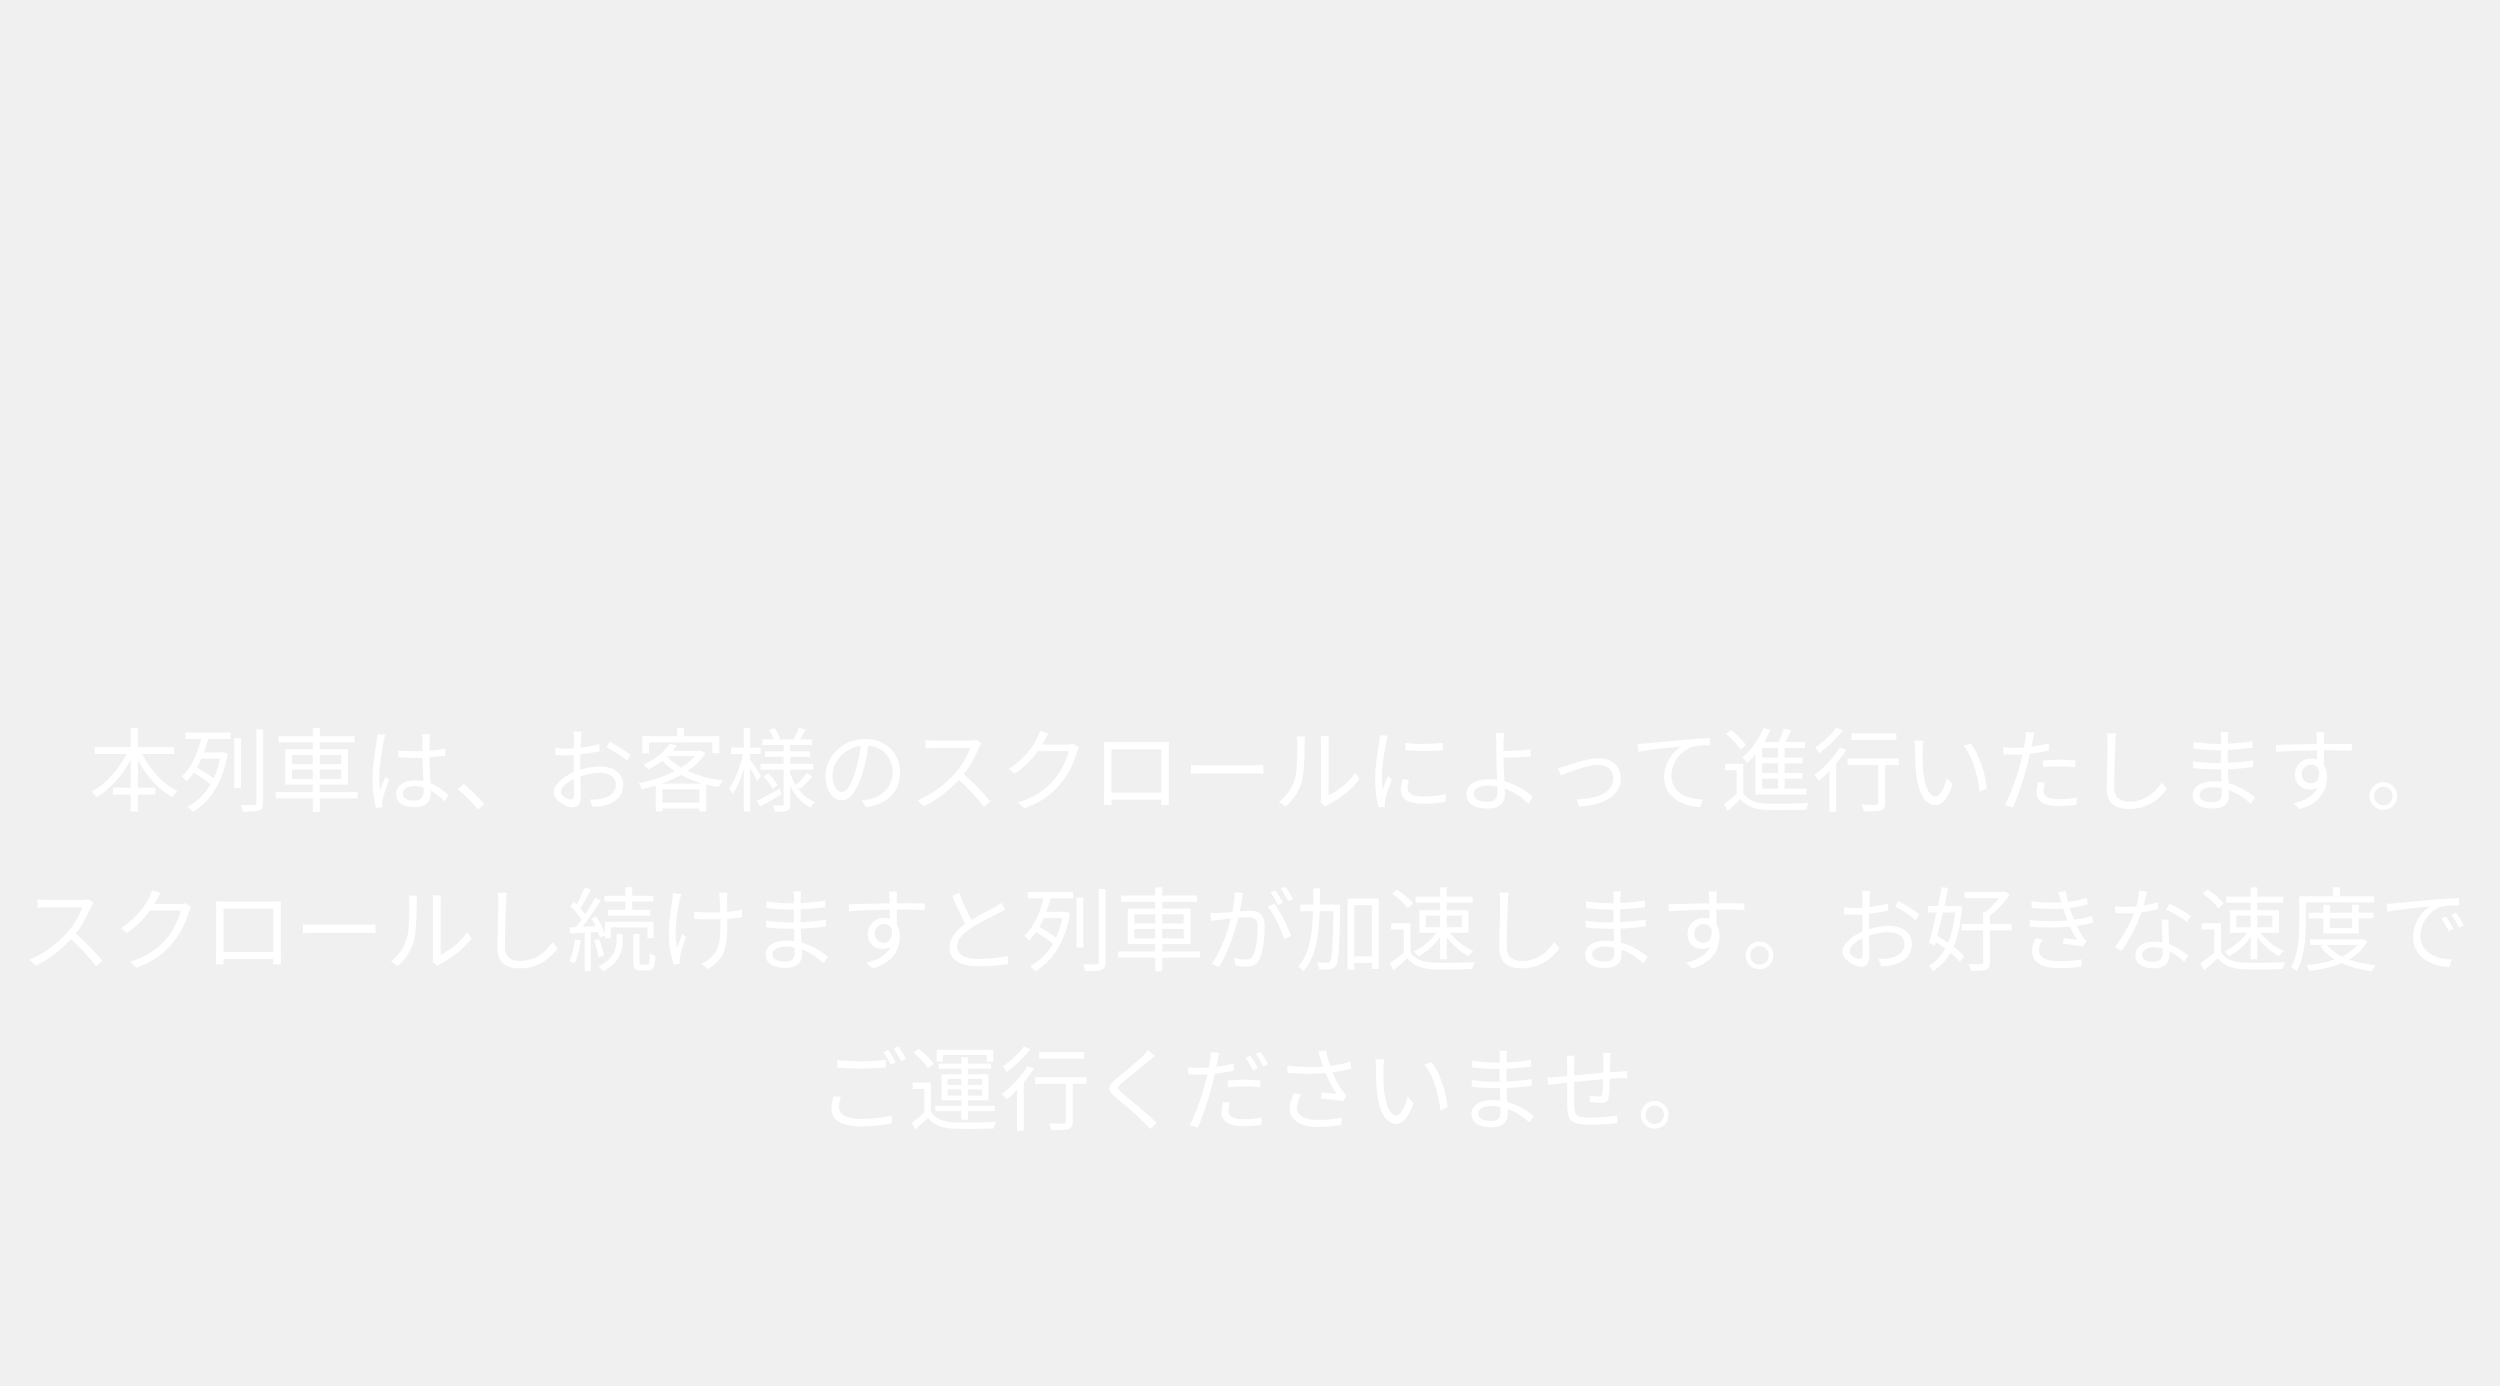
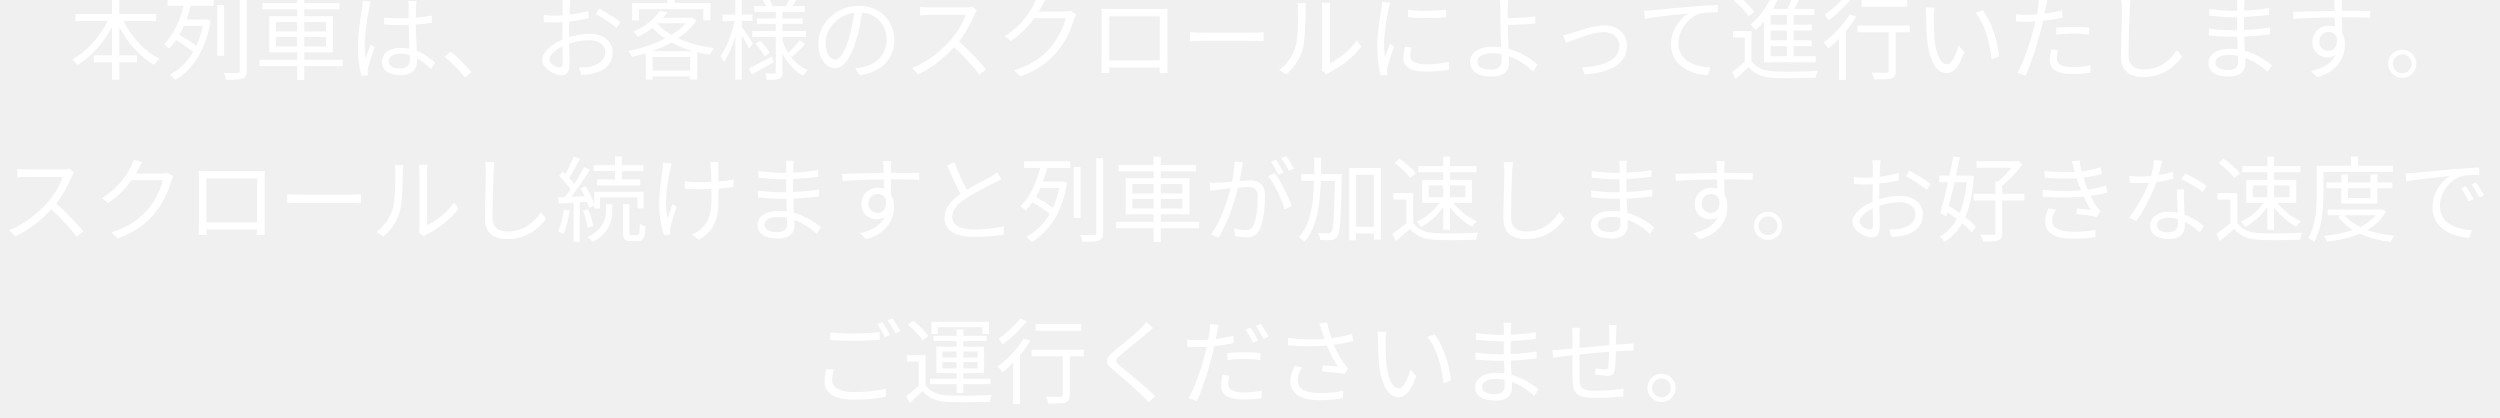
- <svg xmlns="http://www.w3.org/2000/svg" id="_イヤー_4" viewBox="0 0 988.22 547.51">
-   <defs>
-     <style>.cls-1{fill:#fff;font-family:STKaitiSC-Regular, 'Kaiti SC';font-size:36px;}.cls-2{letter-spacing:-.5em;}</style>
-   </defs>
-   <text class="cls-1" transform="translate(35.11 317.95)">
-     <tspan x="0" y="0">本列車は、お客様のスクロールによって進行いたします</tspan>
-     <tspan class="cls-2" x="900" y="0">。</tspan>
-     <tspan x="-27" y="63">スクロールし続けますと列車が加速します。お好きな速度で</tspan>
-     <tspan x="288" y="126">ご運行くださいませ</tspan>
-     <tspan class="cls-2" x="612" y="126">。</tspan>
-   </text>
+ <svg xmlns="http://www.w3.org/2000/svg" version="1.1" id="_イヤー_2" x="0px" y="0px" viewBox="0 0 972 162.4" style="enable-background:new 0 0 972 162.4;" xml:space="preserve">
+   <style type="text/css">
+ 	.st0{fill:#FFFFFF;}
+ 	.st1{font-family:'STKaitiSC-Regular';}
+ 	.st2{font-size:36px;}
+ 	.st3{letter-spacing:-18;}
+ </style>
+   <g id="_イヤー_4">
+     <g transform="translate(35.11 317.95)">
+       <text transform="matrix(1 0 0 1 -8.1099 -289.8499)" class="st0 st1 st2">本列車は、お客様のスクロールによって進行いたします</text>
+       <text transform="matrix(1 0 0 1 891.8901 -289.8499)" class="st0 st1 st2 st3">。</text>
+       <text transform="matrix(1 0 0 1 -35.1099 -226.8499)" class="st0 st1 st2">スクロールし続けますと列車が加速します。お好きな速度で</text>
+       <text transform="matrix(1 0 0 1 279.8901 -163.8499)" class="st0 st1 st2">ご運行くださいませ</text>
+       <text transform="matrix(1 0 0 1 603.8901 -163.8499)" class="st0 st1 st2 st3">。</text>
+     </g>
+   </g>
</svg>
